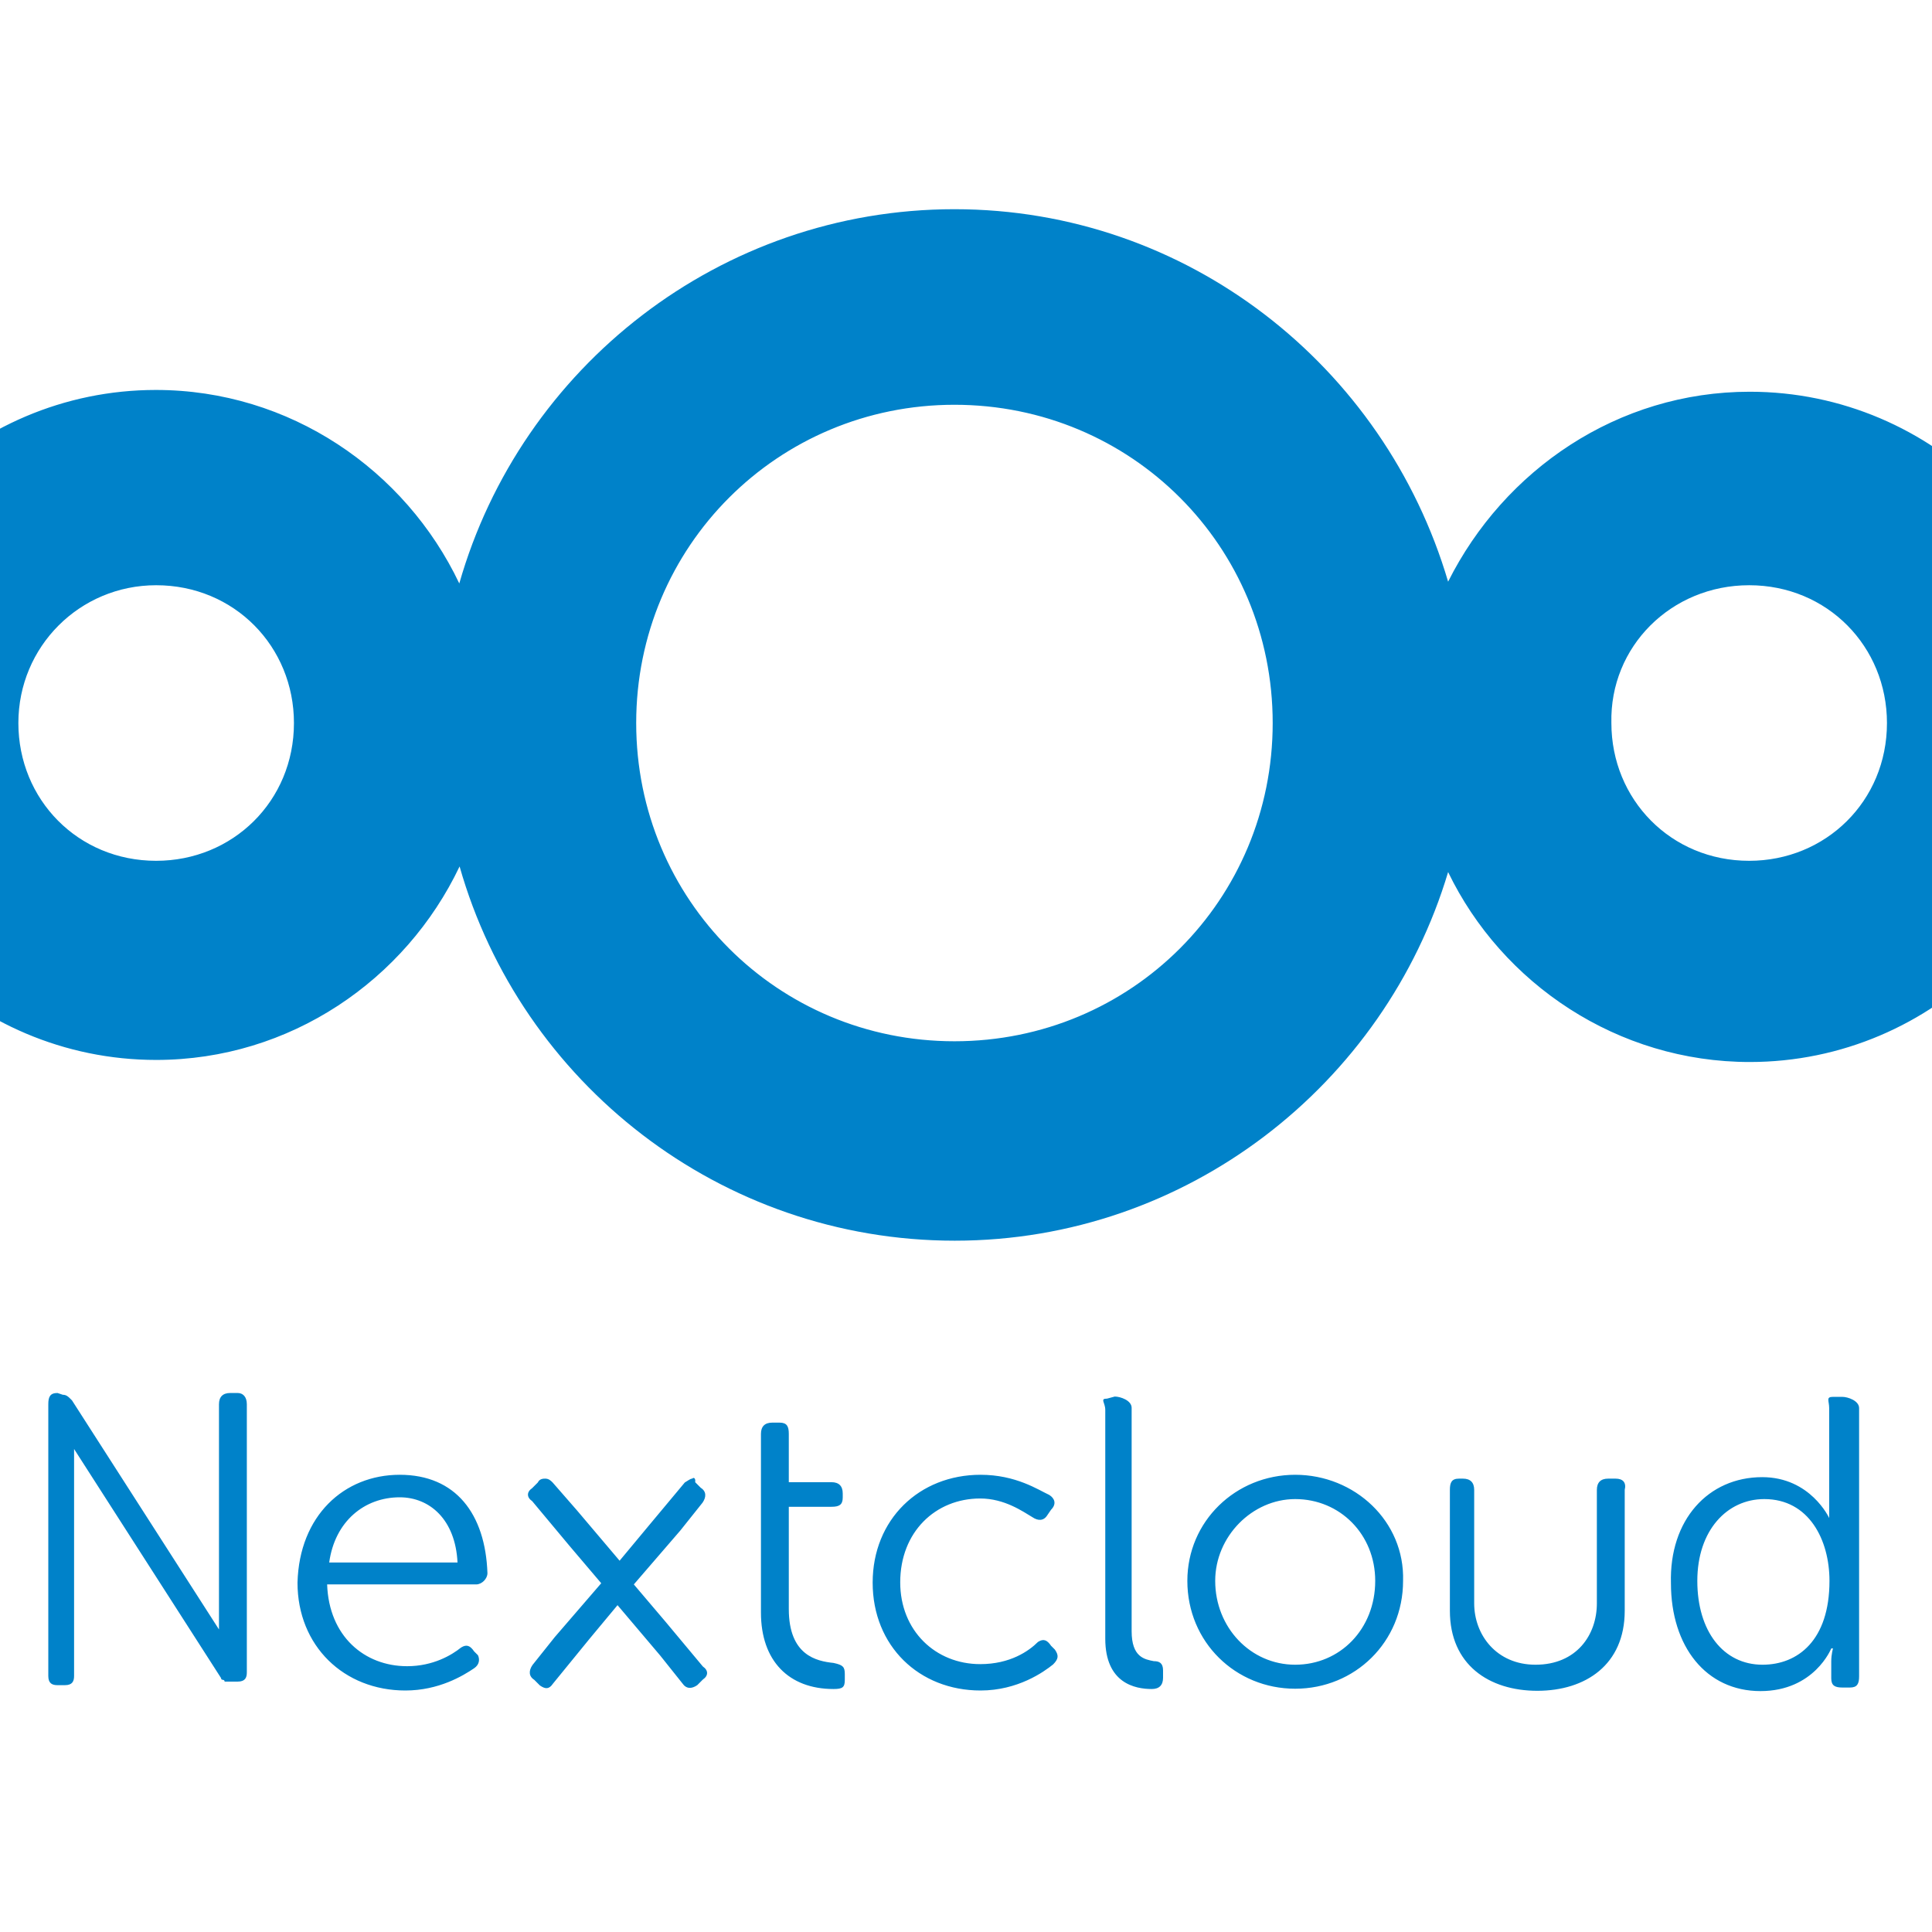
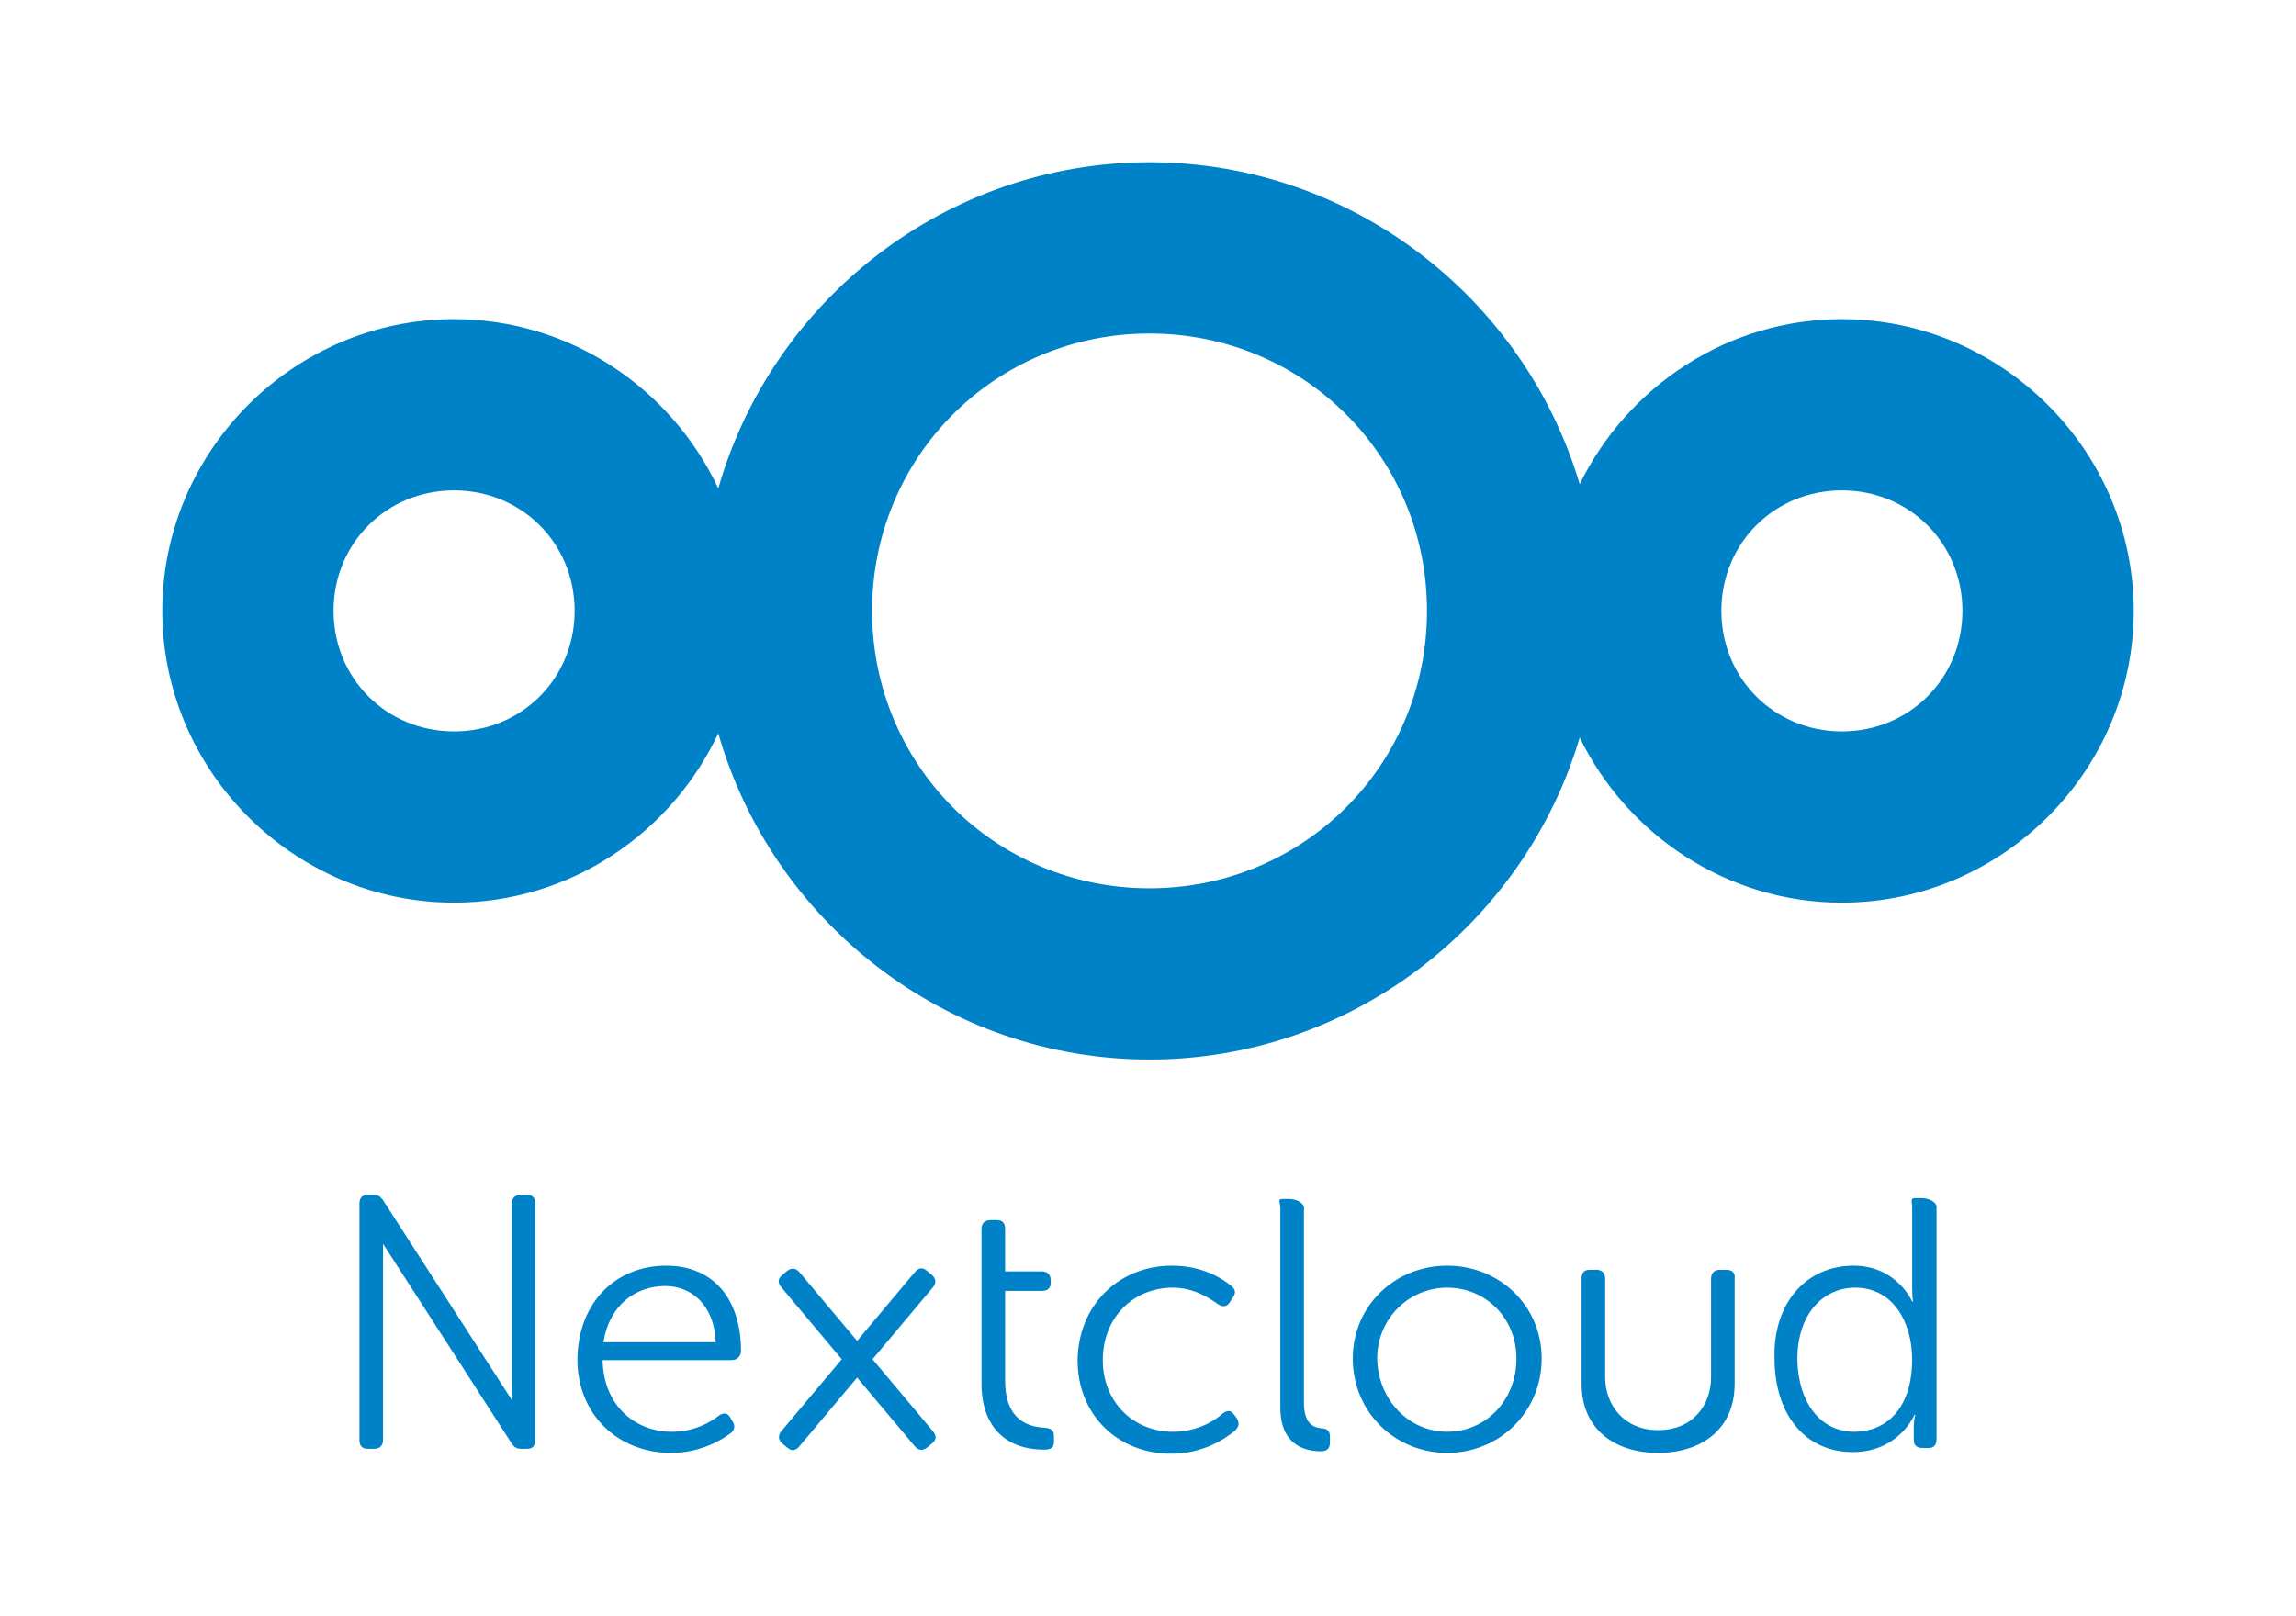
- <svg xmlns="http://www.w3.org/2000/svg" version="1.1" id="layer" x="0px" y="0px" viewBox="0 0 652 652" style="enable-background:new 0 0 652 652;" xml:space="preserve">
-   <style type="text/css">
- 	.st0{fill:#0082C9;}
- </style>
-   <path id="path1052" class="st0" d="M322.1,70.6C243,70.6,175.8,124,155,196.9c-18.2-38.3-57.2-65.3-102.4-65.3  c-62.2,0-113.1,50.9-113.1,113.1S-9.5,357.7,52.7,357.7c45.2,0,84.2-27,102.4-65.3c20.7,72.9,87.9,126.3,167.1,126.3  c78.5,0,145.1-52.8,166.5-124.4c18.2,37.7,57.2,64.1,101.8,64.1c62.2,0,113.1-50.9,113.1-113.1s-50.9-113.1-113.1-113.1  c-44.6,0-82.9,26.4-101.8,64.1C467.2,123.4,400.6,70.6,322.1,70.6z M322.1,136.6c59.7,0,107.4,47.7,107.4,107.4  s-47.7,107.4-107.4,107.4S214.7,303.6,214.7,244S262.5,136.6,322.1,136.6z M52.7,197.5c26.4,0,46.5,20.7,46.5,46.5  c0,26.4-20.7,46.5-46.5,46.5c-26.4,0-46.5-20.7-46.5-46.5C6.2,218.2,26.9,197.5,52.7,197.5z M590.3,197.5  c26.4,0,46.5,20.7,46.5,46.5c0,26.4-20.7,46.5-46.5,46.5c-26.4,0-46.5-20.7-46.5-46.5C543.2,218.2,564,197.5,590.3,197.5z" />
-   <path id="path1174" class="st0" d="M19.4,470.1c-2.5,0-3.1,1.3-3.1,3.8v91.7c0,2.5,1.3,3.1,3.1,3.1h2.5c2.5,0,3.1-1.3,3.1-3.1v-76.6  l49.6,77.3c0,0.6,0.6,0.6,0.6,0.6l0,0c0,0,0.6,0,0.6,0.6c0,0,0,0,0.6,0l0,0c0.6,0,0.6,0,1.3,0h2.5c2.5,0,3.1-1.3,3.1-3.1v-90.5  c0-2.5-1.3-3.8-3.1-3.8h-2.5c-2.5,0-3.8,1.3-3.8,3.8v76l-49.6-77.3l-0.6-0.6c-0.6-0.6-1.3-1.3-2.5-1.3L19.4,470.1z M618.6,471.4  c-2.5,0-1.3,1.3-1.3,3.8v31.4c0,3.1,0,5.7,0,5.7l0,0c0,0-6.3-13.8-22.6-13.8c-18.2,0-31.4,14.4-30.8,35.8  c0,21.4,11.9,36.4,30.2,36.4c18.2,0,23.9-14.4,23.9-14.4h0.6c0,0-0.6,1.9-0.6,4.4v5.7c0,2.5,1.3,3.1,3.8,3.1h2.5  c2.5,0,3.1-1.3,3.1-3.8v-90.5c0-2.5-3.8-3.8-5.7-3.8H618.6z M373.6,472c-2.5,0-0.6,1.3-0.6,3.8V553c0,15.1,10.1,17,15.7,17  c2.5,0,3.8-1.3,3.8-3.8v-2.5c0-2.5-1.3-3.1-3.1-3.1c-3.1-0.6-7.5-1.3-7.5-10.1v-75.4c0-2.5-3.8-3.8-5.7-3.8L373.6,472z M260.6,480.1  c-2.5,0-3.8,1.3-3.8,3.8v16.3v8.2v35.8c0,16.3,9.4,25.8,24.5,25.8c3.1,0,3.8-0.6,3.8-3.1v-1.9c0-2.5-0.6-3.1-3.8-3.8  c-5.7-0.6-15.1-2.5-15.1-18.2v-34.5h14.4c2.5,0,3.8-0.6,3.8-3.1V504c0-2.5-1.3-3.8-3.8-3.8h-14.4v-16.3c0-2.5-0.6-3.8-3.1-3.8H260.6  z M134.9,497.7c-18.8,0-33.9,13.8-34.5,36.4c0,21.4,15.7,36.4,36.4,36.4c11.3,0,19.5-5,23.2-7.5c1.9-1.3,1.9-3.1,1.3-4.4l-1.3-1.3  c-1.3-1.9-2.5-2.5-4.4-1.3c-3.1,2.5-9.4,6.3-18.2,6.3c-14.4,0-26.4-10.1-27-27.6h50.3c1.9,0,3.8-1.9,3.8-3.8  C163.8,510.9,153.8,497.7,134.9,497.7z M330.9,497.7c-20.7,0-36.4,15.1-36.4,36.4c0,21.4,15.7,36.4,36.4,36.4  c12.6,0,21.4-6.3,24.5-8.8c1.9-1.9,1.9-3.1,0.6-5l-1.3-1.3c-1.3-1.9-2.5-2.5-4.4-1.3c-3.1,3.1-9.4,7.5-19.5,7.5  c-15.1,0-27-11.3-27-27.6c0-17,11.9-28.3,27-28.3c8.2,0,14.4,4.4,17.6,6.3c1.9,1.3,3.8,1.3,5-0.6l1.3-1.9c1.9-1.9,1.3-3.8-0.6-5  C350.4,502.8,342.9,497.7,330.9,497.7L330.9,497.7z M437.1,497.7c-20.1,0-36.4,15.7-36.4,35.8c0,20.7,16.3,36.4,36.4,36.4  c20.1,0,36.4-15.7,36.4-36.4C474.1,513.4,457.2,497.7,437.1,497.7z M233.6,499c-0.6,0-1.3,0.6-2.5,1.3l-12.6,15.1l-9.4,11.3  l-14.4-17l-8.2-9.4c-0.6-0.6-1.3-1.3-2.5-1.3c-0.6,0-1.9,0-2.5,1.3l-1.9,1.9c-1.9,1.3-1.9,3.1,0,4.4l12.6,15.1l10.7,12.6l-15.7,18.2  l0,0l-7.5,9.4c-1.3,1.9-1.3,3.8,0.6,5l1.9,1.9c1.9,1.3,3.1,1.3,4.4-0.6L199,553l9.4-11.3l14.4,17l0,0l7.5,9.4c1.3,1.9,3.1,1.9,5,0.6  l1.9-1.9c1.9-1.3,1.9-3.1,0-4.4l-12.6-15.1l-10.7-12.6l15.7-18.2l0,0l7.5-9.4c1.3-1.9,1.3-3.8-0.6-5l-1.9-1.9  C234.8,499,234.2,498.4,233.6,499L233.6,499z M492.4,499c-2.5,0-3.1,1.3-3.1,3.8v40.8c0,18.2,13.2,27,29.5,27  c16.3,0,29.5-8.8,29.5-27v-40.8c0.6-2.5-0.6-3.8-3.1-3.8h-2.5c-2.5,0-3.8,1.3-3.8,3.8v38.3c0,10.7-6.9,20.7-20.7,20.7  c-13.2,0-20.7-10.1-20.7-20.7v-38.3c0-2.5-1.3-3.8-3.8-3.8H492.4z M134.9,505.3c10.1,0,18.8,7.5,19.5,22h-43.3  C113,513.4,123,505.3,134.9,505.3z M437.1,505.9c15.1,0,27,11.9,27,27.6c0,16.3-11.9,28.3-27,28.3s-27-12.6-27-28.3  C410.1,518.5,422.6,505.9,437.1,505.9z M595.4,505.9c15.1,0,22,13.8,22,27.6c0,20.1-10.7,28.3-22.6,28.3c-13.2,0-22-11.3-22-28.3  S582.8,505.9,595.4,505.9z" />
+ <svg xmlns="http://www.w3.org/2000/svg" id="Layer_1" width="141.485" height="99.603" x="0" y="0" enable-background="new 0 0 196.6 72" version="1.1" viewBox="0 0 132.642 93.377" xml:space="preserve">
+   <defs id="defs18">
+     <clipPath id="clipPath8812" clipPathUnits="userSpaceOnUse">
+       <circle id="circle8814" cx="95.669" cy="95.669" r="79.724" style="fill:#00080d;fill-opacity:1;stroke-width:1" />
+     </clipPath>
+   </defs>
+   <path id="path1052" d="m 66.408,9.375 c -11.805,0 -21.811,8.003 -24.912,18.847 -2.695,-5.752 -8.536,-9.781 -15.263,-9.781 -9.252,0 -16.857,7.605 -16.857,16.857 0,9.252 7.605,16.861 16.857,16.861 6.727,0 12.568,-4.032 15.263,-9.784 3.101,10.844 13.107,18.85 24.912,18.85 11.718,0 21.673,-7.885 24.853,-18.607 2.745,5.622 8.513,9.541 15.145,9.541 9.252,0 16.861,-7.609 16.861,-16.861 0,-9.252 -7.609,-16.857 -16.861,-16.857 -6.632,0 -12.4,3.917 -15.145,9.538 C 88.081,17.257 78.126,9.375 66.408,9.375 Z m 0,9.896 c 8.912,0 16.031,7.116 16.031,16.027 0,8.912 -7.119,16.031 -16.031,16.031 -8.912,0 -16.027,-7.119 -16.027,-16.031 0,-8.912 7.116,-16.027 16.027,-16.027 z M 26.232,28.336 c 3.904,0 6.965,3.057 6.965,6.962 0,3.904 -3.061,6.965 -6.965,6.965 -3.904,0 -6.962,-3.061 -6.962,-6.965 0,-3.904 3.057,-6.962 6.962,-6.962 z m 80.175,0 c 3.904,0 6.965,3.057 6.965,6.962 0,3.904 -3.061,6.965 -6.965,6.965 -3.904,0 -6.962,-3.061 -6.962,-6.965 0,-3.904 3.057,-6.962 6.962,-6.962 z" style="color:#000;font-style:normal;font-variant:normal;font-weight:400;font-stretch:normal;font-size:medium;line-height:normal;font-family:sans-serif;text-indent:0;text-align:start;text-decoration:none;text-decoration-line:none;text-decoration-style:solid;text-decoration-color:#000;letter-spacing:normal;word-spacing:normal;text-transform:none;writing-mode:lr-tb;direction:ltr;baseline-shift:baseline;text-anchor:start;white-space:normal;clip-rule:nonzero;display:inline;overflow:visible;visibility:visible;opacity:1;isolation:auto;mix-blend-mode:normal;color-interpolation:sRGB;color-interpolation-filters:linearRGB;solid-color:#000;solid-opacity:1;fill:#0082c9;fill-opacity:1;fill-rule:nonzero;stroke:none;stroke-width:5.566;stroke-linecap:butt;stroke-linejoin:miter;stroke-miterlimit:10;stroke-dasharray:none;stroke-dashoffset:0;stroke-opacity:1;color-rendering:auto;image-rendering:auto;shape-rendering:auto;text-rendering:auto;enable-background:accumulate" />
+   <path style="fill:#0082c9;fill-opacity:1;stroke-width:.47" id="path1174" d="m 21.236,69.044 c -0.329,0 -0.471,0.188 -0.471,0.517 V 83.204 c 0,0.329 0.142,0.515 0.471,0.515 h 0.378 c 0.329,0 0.515,-0.186 0.515,-0.515 V 71.875 l 7.447,11.558 c 0.032,0.051 0.068,0.084 0.103,0.121 0.011,0.013 0.018,0.026 0.03,0.037 0.032,0.029 0.067,0.044 0.101,0.062 0.019,0.01 0.034,0.025 0.055,0.032 0.015,0.005 0.03,0.002 0.046,0.006 0.052,0.013 0.106,0.028 0.169,0.028 h 0.375 c 0.329,0 0.471,-0.186 0.471,-0.515 V 69.561 c 0,-0.329 -0.142,-0.517 -0.471,-0.517 h -0.375 c -0.329,0 -0.517,0.188 -0.517,0.517 V 80.89 l -7.447,-11.558 c -0.025,-0.039 -0.056,-0.063 -0.085,-0.094 -0.086,-0.122 -0.222,-0.195 -0.417,-0.195 z m 89.42,0.188 c -0.329,0 -0.188,0.188 -0.188,0.517 v 4.657 c 0,0.47 0.046,0.799 0.046,0.799 h -0.046 c 0,0 -0.894,-2.069 -3.387,-2.069 -2.728,0 -4.658,2.164 -4.564,5.362 0,3.199 1.74,5.41 4.516,5.41 2.681,0 3.575,-2.165 3.575,-2.165 h 0.048 c 0,0 -0.094,0.283 -0.094,0.659 v 0.799 c 0,0.329 0.188,0.471 0.517,0.471 h 0.33 c 0.329,0 0.469,-0.188 0.469,-0.517 V 69.749 c 0,-0.329 -0.518,-0.517 -0.847,-0.517 z m -36.55,0.048 c -0.329,0 -0.14,0.188 -0.14,0.517 V 81.32 c 0,2.258 1.504,2.54 2.35,2.54 0.376,0 0.517,-0.188 0.517,-0.517 v -0.33 c 0,-0.329 -0.188,-0.469 -0.423,-0.469 -0.47,-0.047 -1.08,-0.189 -1.08,-1.506 V 69.797 c 0,-0.329 -0.518,-0.517 -0.847,-0.517 z M 57.22,70.502 c -0.329,0 -0.517,0.188 -0.517,0.517 v 2.447 1.176 5.314 c 0,2.446 1.365,3.811 3.623,3.811 0.423,0 0.563,-0.14 0.563,-0.469 v -0.284 c 0,-0.376 -0.14,-0.47 -0.563,-0.517 -0.8,-0.047 -2.259,-0.329 -2.259,-2.728 v -5.175 h 2.117 c 0.329,0 0.517,-0.14 0.517,-0.469 v -0.142 c 0,-0.329 -0.188,-0.517 -0.517,-0.517 h -2.117 v -2.447 c 0,-0.329 -0.14,-0.517 -0.469,-0.517 z m -18.735,2.634 c -2.822,0 -5.082,2.024 -5.129,5.41 0,3.199 2.353,5.408 5.41,5.408 1.646,0 2.869,-0.705 3.433,-1.128 0.235,-0.188 0.283,-0.424 0.142,-0.659 l -0.142,-0.233 c -0.141,-0.282 -0.375,-0.33 -0.657,-0.142 -0.47,0.376 -1.413,0.941 -2.73,0.941 -2.117,0 -3.951,-1.506 -3.998,-4.14 h 7.479 c 0.282,0 0.517,-0.235 0.517,-0.517 0,-2.963 -1.55,-4.939 -4.326,-4.939 z m 29.224,0 c -3.057,0 -5.409,2.258 -5.456,5.456 0,3.199 2.353,5.41 5.41,5.41 1.882,0 3.151,-0.895 3.669,-1.318 0.235,-0.235 0.281,-0.423 0.14,-0.705 L 71.332,81.792 c -0.188,-0.282 -0.377,-0.33 -0.659,-0.142 -0.47,0.423 -1.458,1.083 -2.916,1.083 -2.258,0 -4.046,-1.694 -4.046,-4.14 0,-2.493 1.789,-4.186 4.046,-4.186 1.223,0 2.116,0.611 2.586,0.941 0.282,0.188 0.517,0.188 0.705,-0.094 l 0.142,-0.236 c 0.235,-0.282 0.187,-0.517 -0.048,-0.705 -0.517,-0.423 -1.646,-1.176 -3.433,-1.176 z m 15.899,0 c -3.01,0 -5.456,2.305 -5.456,5.362 0,3.105 2.446,5.456 5.456,5.456 3.01,0 5.456,-2.352 5.456,-5.456 0,-3.057 -2.446,-5.362 -5.456,-5.362 z m -30.43,0.158 c -0.115,0.018 -0.226,0.096 -0.332,0.222 l -1.904,2.268 -1.424,1.698 -2.158,-2.57 -1.17,-1.396 c -0.106,-0.126 -0.226,-0.195 -0.35,-0.206 -0.124,-0.01 -0.254,0.036 -0.38,0.142 l -0.288,0.243 c -0.252,0.212 -0.239,0.446 -0.027,0.698 l 1.904,2.268 1.579,1.884 -2.312,2.753 c -0.002,0.002 -0.004,0.005 -0.005,0.006 l -1.167,1.389 c -0.212,0.252 -0.188,0.518 0.064,0.73 l 0.288,0.24 c 0.252,0.212 0.482,0.158 0.693,-0.094 l 1.902,-2.268 1.426,-1.698 2.158,2.572 c 10e-4,0.002 0.004,0.004 0.005,0.005 l 1.165,1.391 c 0.212,0.252 0.478,0.273 0.73,0.062 l 0.288,-0.24 c 0.252,-0.212 0.239,-0.446 0.027,-0.698 l -1.904,-2.27 -1.579,-1.881 2.312,-2.756 c 0.002,-0.002 0.004,-0.004 0.005,-0.006 l 1.167,-1.389 c 0.212,-0.252 0.188,-0.518 -0.064,-0.73 l -0.288,-0.24 c -0.126,-0.106 -0.246,-0.147 -0.362,-0.128 z m 38.662,0.078 c -0.329,0 -0.471,0.188 -0.471,0.517 v 6.067 c 0,2.681 1.976,3.998 4.422,3.998 2.446,0 4.422,-1.317 4.422,-3.998 v -6.067 c 0.047,-0.329 -0.14,-0.517 -0.469,-0.517 h -0.378 c -0.329,0 -0.517,0.188 -0.517,0.517 v 5.692 c 0,1.599 -1.035,3.058 -3.058,3.058 -1.976,0 -3.058,-1.458 -3.058,-3.058 v -5.692 c 0,-0.329 -0.188,-0.517 -0.517,-0.517 z m -53.404,0.941 c 1.505,0 2.822,1.082 2.916,3.245 h -6.491 c 0.329,-2.117 1.834,-3.245 3.575,-3.245 z m 45.171,0.094 c 2.211,0 3.998,1.74 3.998,4.092 0,2.446 -1.787,4.234 -3.998,4.234 -2.211,0 -3.999,-1.835 -4.046,-4.234 0,-2.305 1.836,-4.092 4.046,-4.092 z m 23.566,0 c 2.211,0 3.293,2.023 3.293,4.14 0,2.963 -1.601,4.186 -3.341,4.186 -1.929,0 -3.244,-1.646 -3.291,-4.186 0,-2.634 1.505,-4.14 3.339,-4.14 z" />
</svg>
